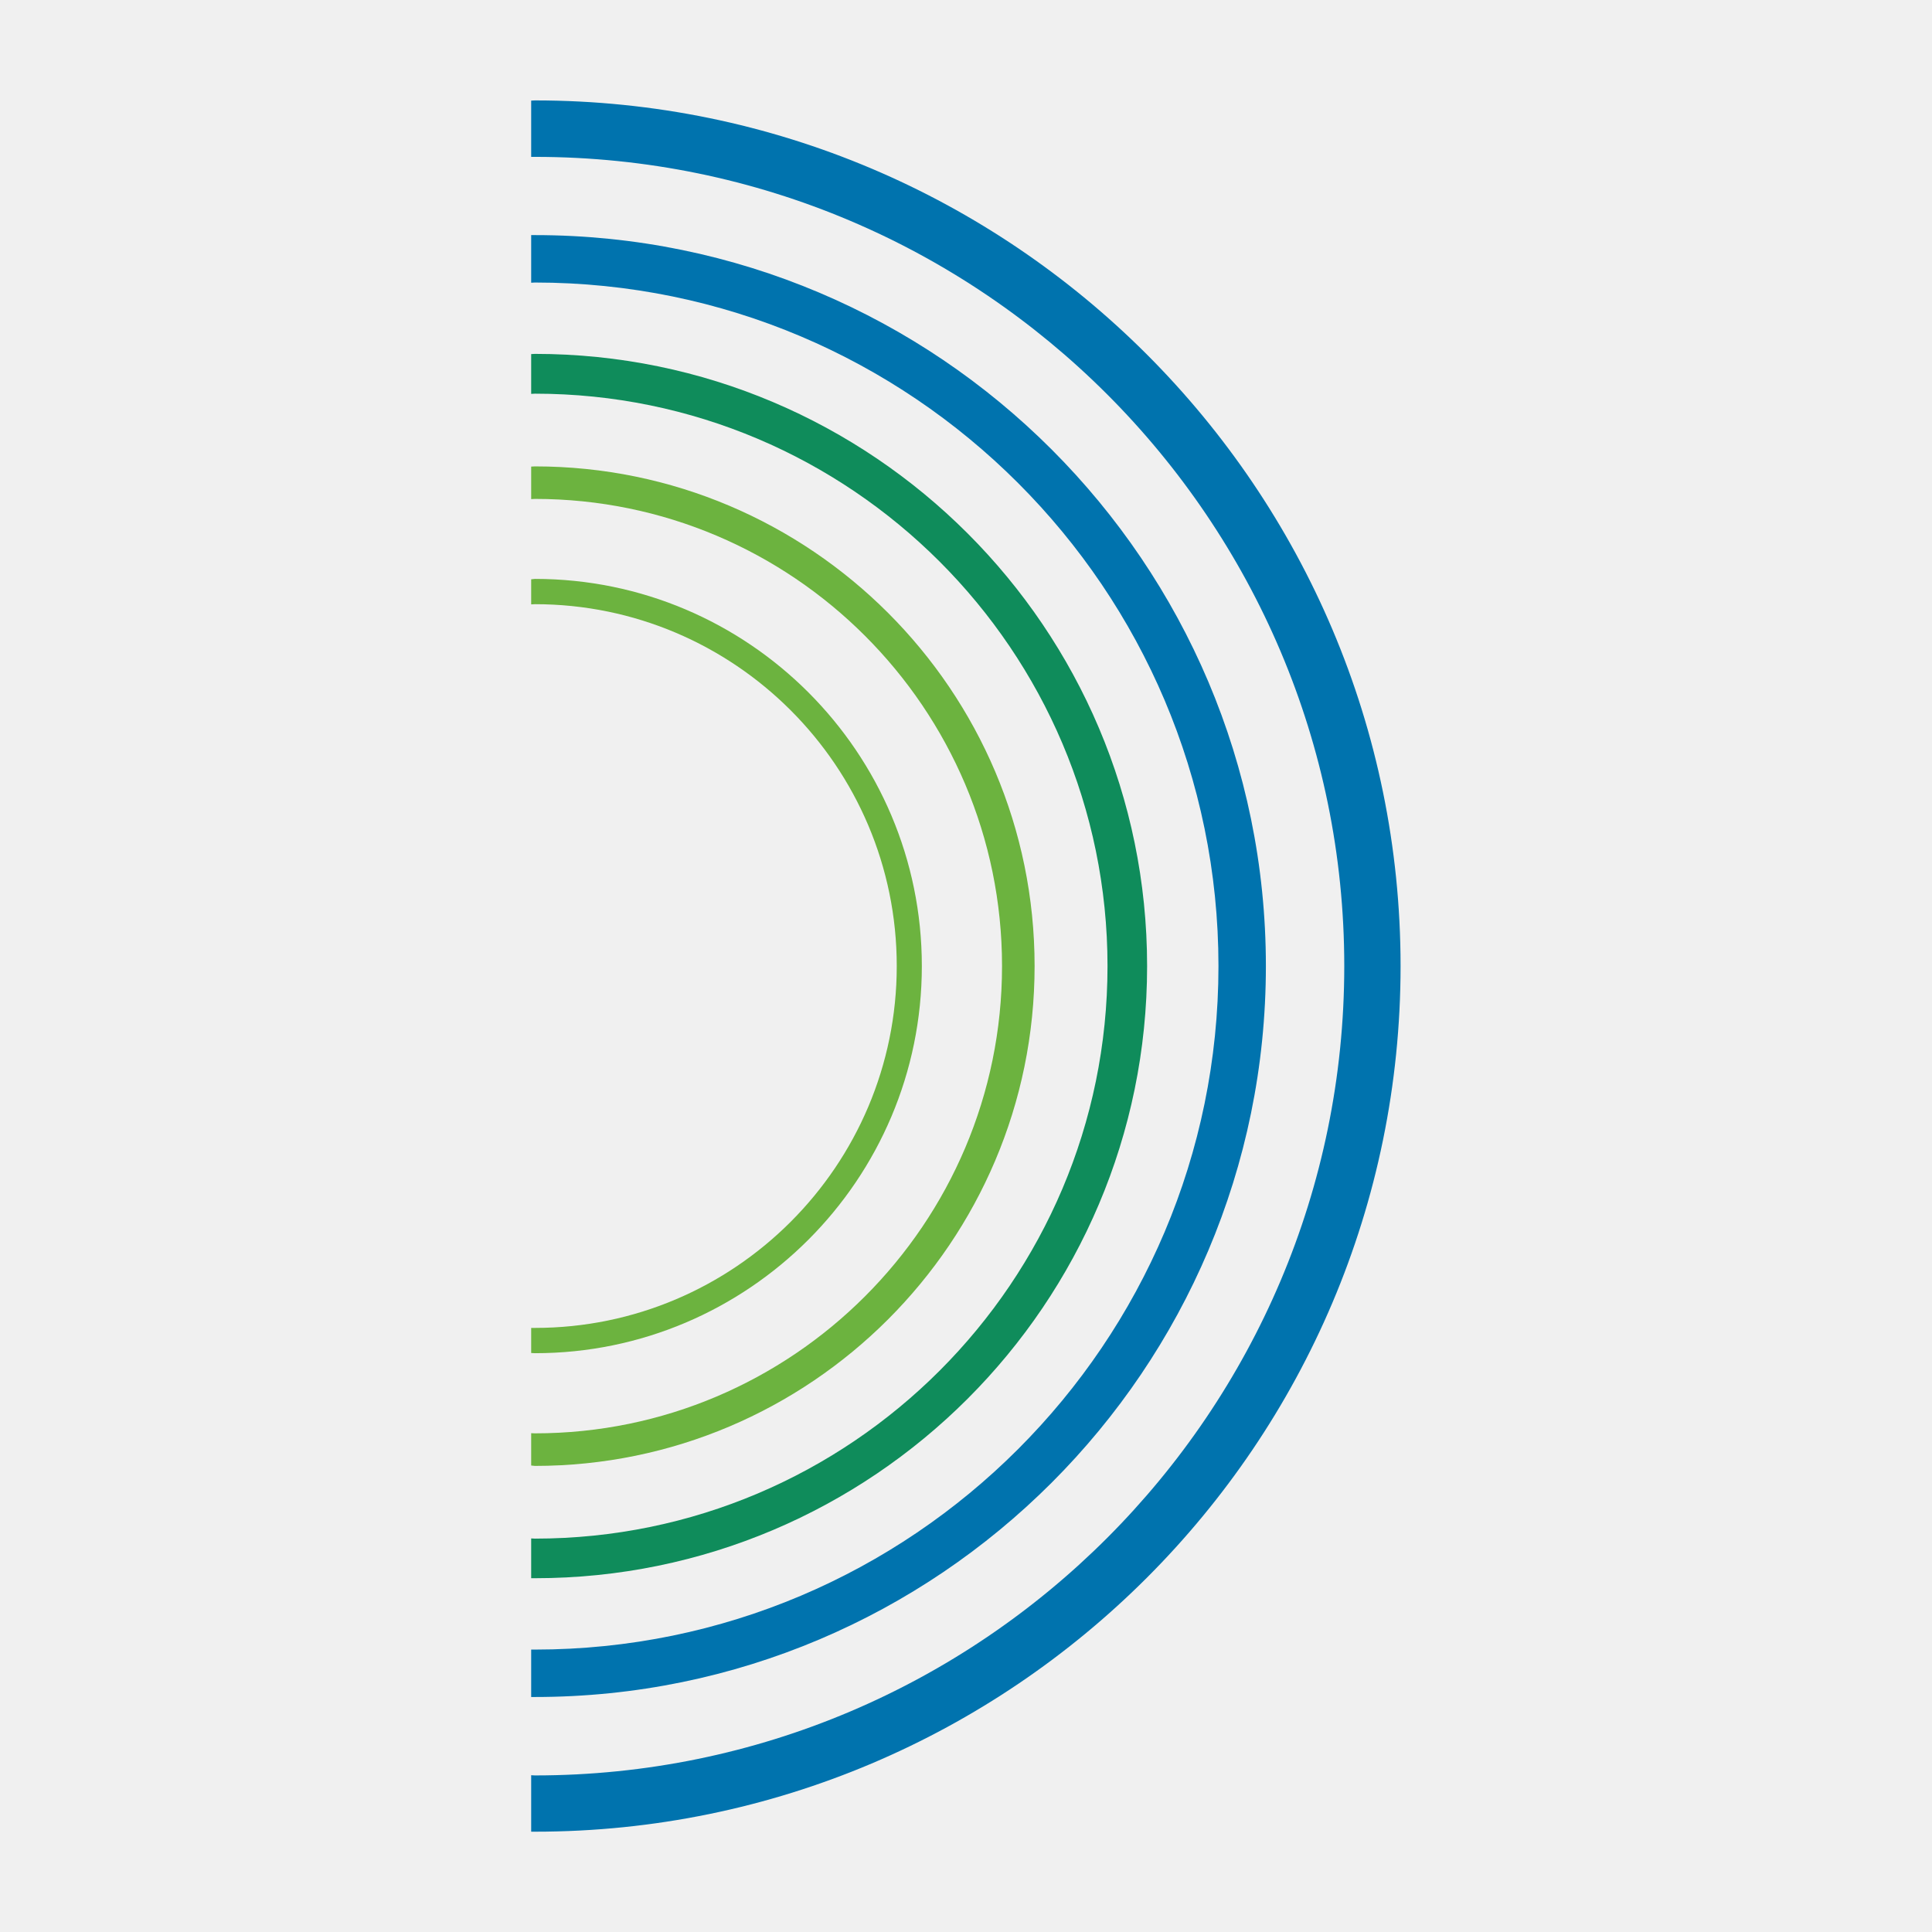
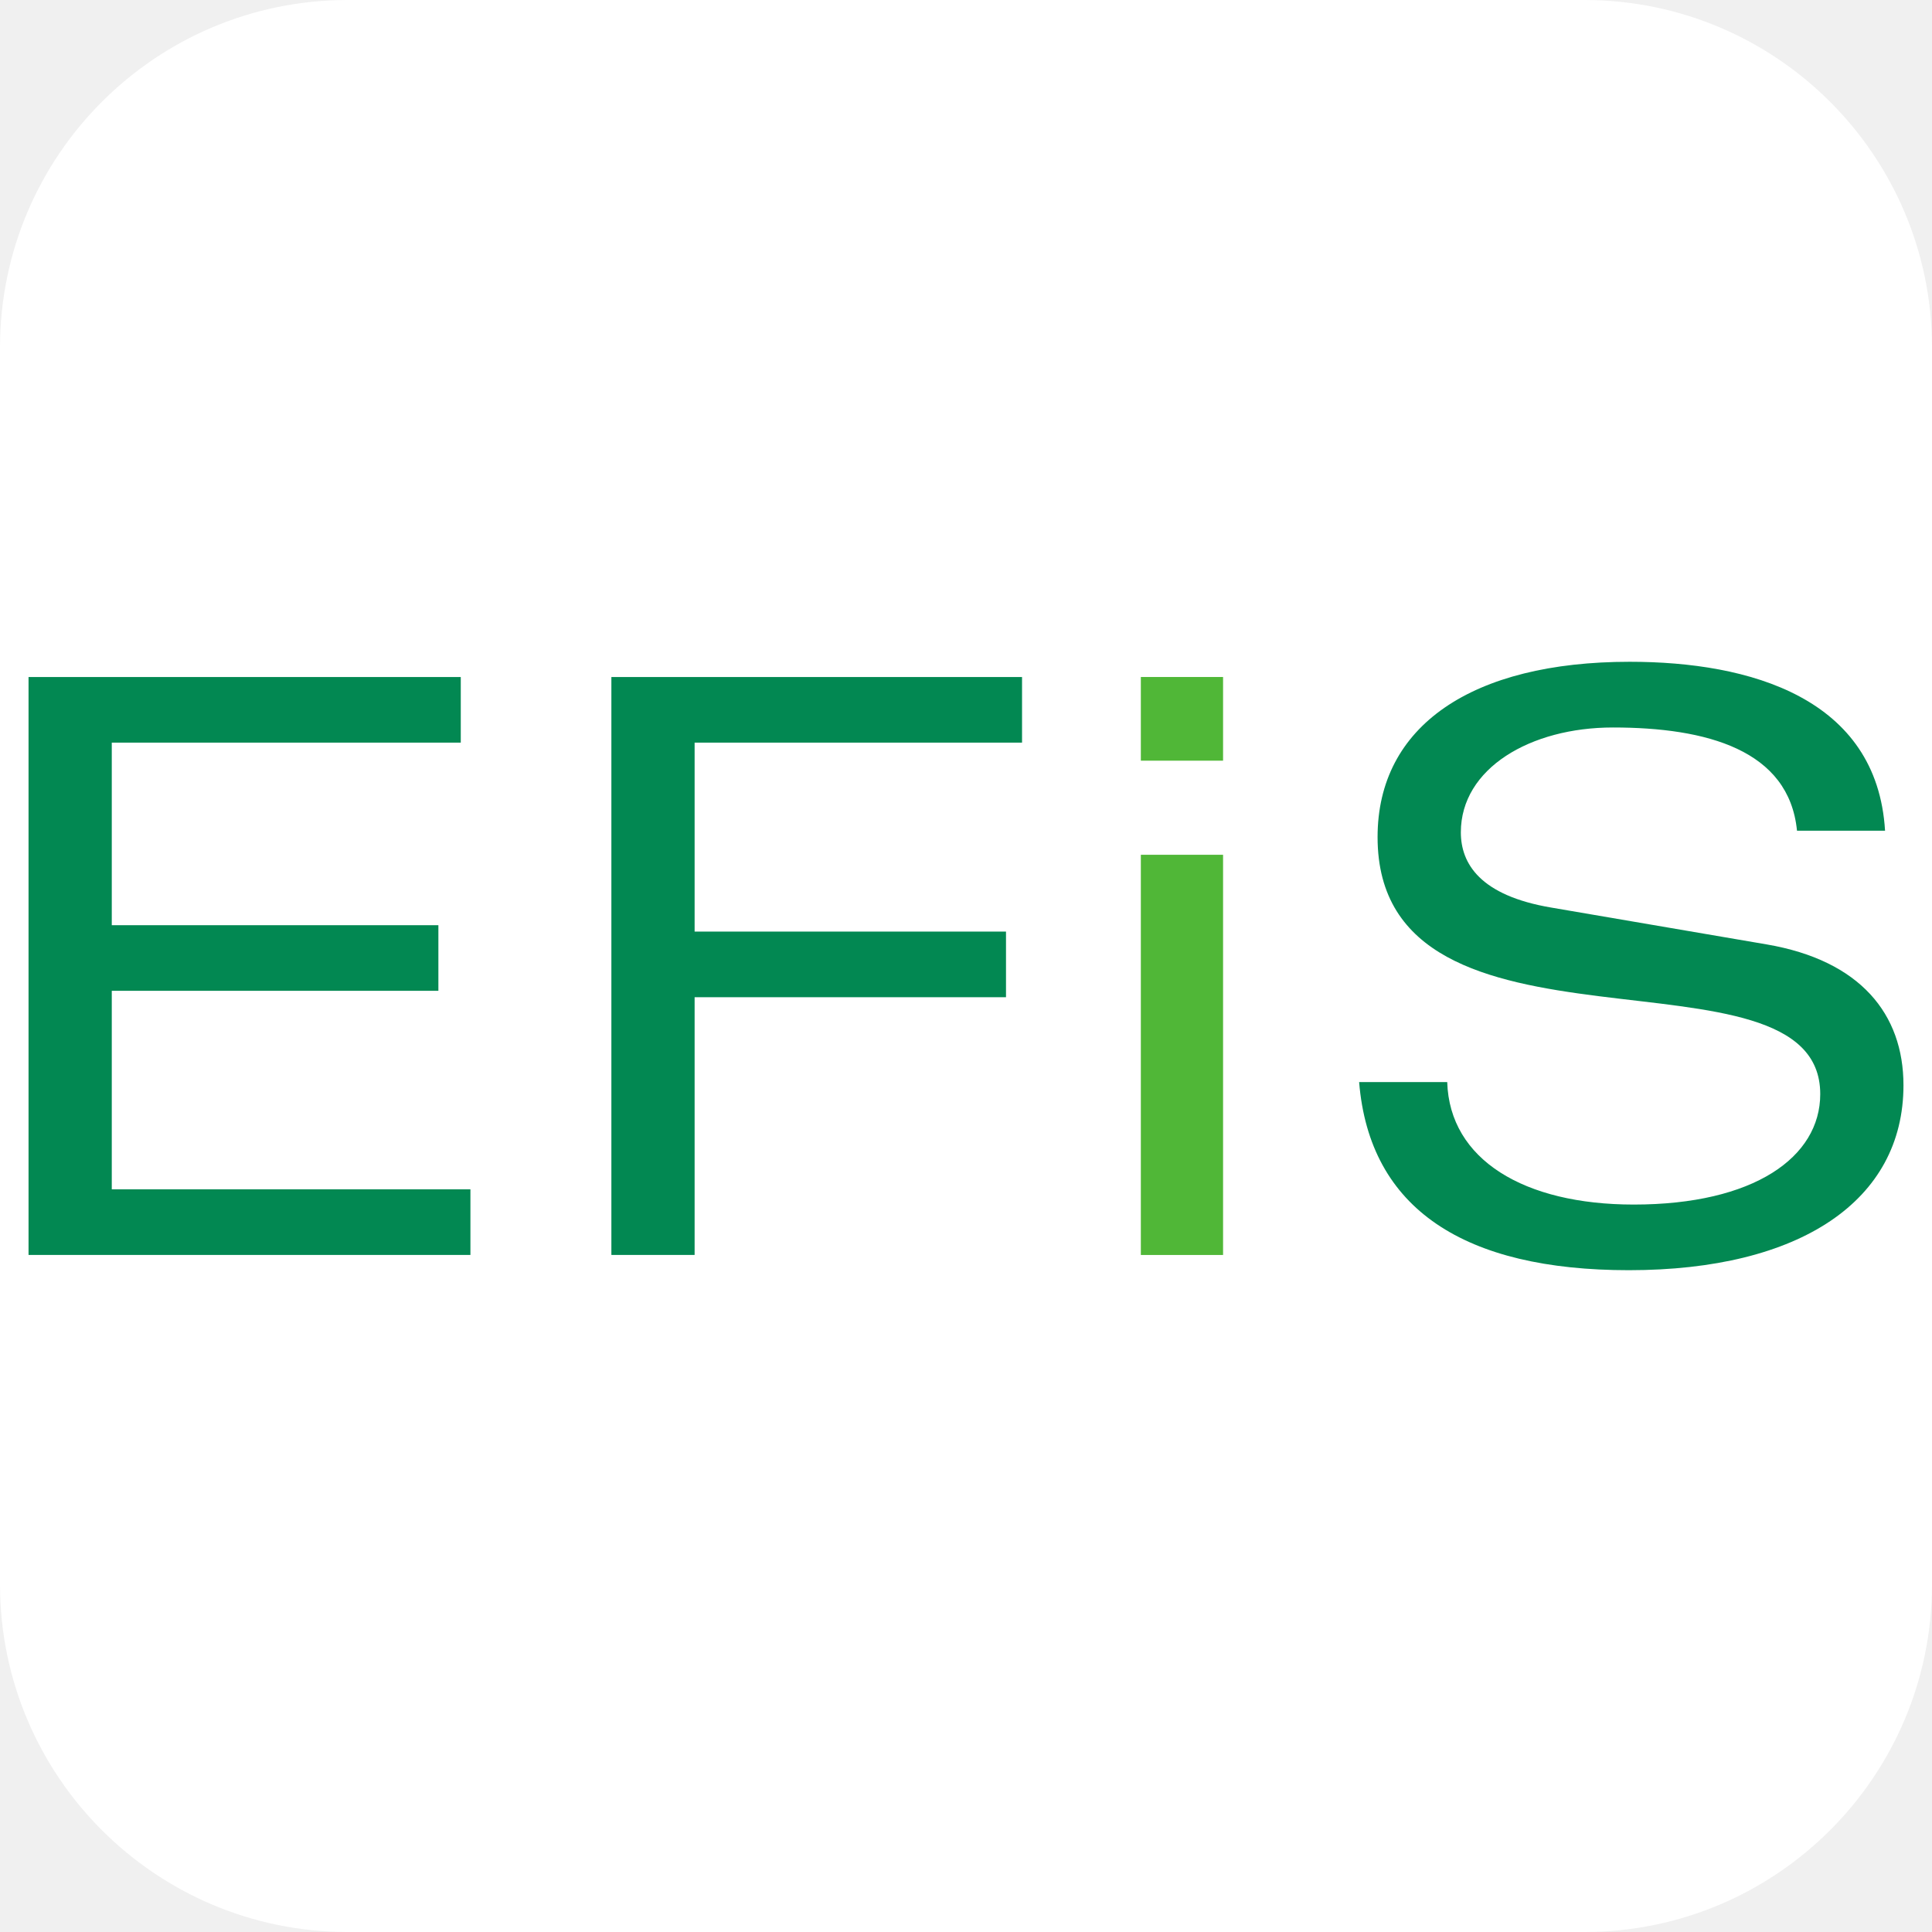
- <svg xmlns="http://www.w3.org/2000/svg" viewBox="95.11 26.96 38.50 38.50">
-   <path fill="#6CB33F" d="M 113.48 46.211 C 113.48 41.957 110.023 38.496 105.77 38.496 C 105.746 38.496 105.719 38.504 105.695 38.504 L 105.695 39.004 C 105.719 39.004 105.746 39 105.77 39 C 109.746 39 112.98 42.234 112.98 46.211 C 112.98 50.188 109.746 53.422 105.77 53.422 C 105.746 53.422 105.719 53.422 105.695 53.422 L 105.695 53.922 C 105.719 53.922 105.746 53.926 105.77 53.926 C 110.023 53.926 113.48 50.465 113.48 46.211 " />
-   <path fill="#6CB33F" d="M 115.727 46.211 C 115.727 40.723 111.262 36.254 105.77 36.254 C 105.746 36.254 105.719 36.258 105.695 36.258 L 105.695 36.906 C 105.719 36.906 105.746 36.902 105.77 36.902 C 110.902 36.902 115.078 41.078 115.078 46.211 C 115.078 51.344 110.902 55.523 105.77 55.523 C 105.746 55.523 105.719 55.52 105.695 55.52 L 105.695 56.164 C 105.719 56.164 105.746 56.172 105.77 56.172 C 111.262 56.172 115.727 51.703 115.727 46.211 " />
-   <path fill="#0073AE" d="M 105.77 28.961 C 105.746 28.961 105.719 28.965 105.695 28.965 L 105.695 30.086 C 105.719 30.086 105.746 30.086 105.77 30.086 C 114.664 30.086 121.898 37.32 121.898 46.211 C 121.898 55.105 114.664 62.34 105.77 62.34 C 105.746 62.34 105.719 62.336 105.695 62.336 L 105.695 63.461 C 105.719 63.461 105.746 63.461 105.77 63.461 C 115.281 63.461 123.02 55.723 123.02 46.211 C 123.02 36.703 115.281 28.961 105.77 28.961 " />
-   <path fill="#0073AE" d="M 120.336 46.211 C 120.336 38.18 113.805 31.645 105.77 31.645 C 105.746 31.645 105.719 31.645 105.695 31.645 L 105.695 32.594 C 105.719 32.594 105.746 32.59 105.77 32.59 C 113.281 32.59 119.391 38.703 119.391 46.211 C 119.391 53.723 113.281 59.832 105.77 59.832 C 105.746 59.832 105.719 59.832 105.695 59.832 L 105.695 60.777 L 105.77 60.777 C 113.805 60.777 120.336 54.246 120.336 46.211 " />
-   <path fill="#0F8C5B" d="M 117.969 46.211 C 117.969 39.484 112.496 34.012 105.77 34.012 C 105.746 34.012 105.719 34.016 105.695 34.016 L 105.695 34.809 C 105.719 34.809 105.746 34.805 105.77 34.805 C 112.062 34.805 117.18 39.926 117.18 46.211 C 117.18 52.5 112.062 57.621 105.77 57.621 C 105.746 57.621 105.719 57.617 105.695 57.617 L 105.695 58.41 C 105.719 58.41 105.746 58.41 105.77 58.41 C 112.496 58.41 117.969 52.941 117.969 46.211 " />
+ <svg xmlns="http://www.w3.org/2000/svg" viewBox="306.38 170.30 203.29 203.29">
+   <rect x="306.38" y="170.30" width="203.29" height="203.29" rx="36.59" fill="#FFFFFF" />
+   <path fill="#028852" d="M 309.383 241.539 L 354.863 241.539 L 354.863 248.441 L 318.141 248.441 L 318.141 267.652 L 352.508 267.652 L 352.508 274.555 L 318.141 274.555 L 318.141 295.445 L 355.879 295.445 L 355.879 302.348 L 309.383 302.348 Z M 309.383 241.539 " />
+   <path fill="#028852" d="M 370.711 241.539 L 413.922 241.539 L 413.922 248.441 L 379.469 248.441 L 379.469 268.324 L 412.234 268.324 L 412.234 275.23 L 379.469 275.23 L 379.469 302.348 L 370.711 302.348 Z M 370.711 241.539 " />
+   <path fill="#028852" d="M 495.465 257.711 C 494.629 249.203 485.949 246.848 476.094 246.848 C 467.418 246.848 460.094 251.141 460.094 257.879 C 460.094 261.164 462.113 264.531 469.609 265.797 L 492.266 269.672 C 502.121 271.355 506.668 276.996 506.668 284.492 C 506.668 296.625 495.805 303.953 477.777 303.953 C 460.512 303.953 450.488 297.551 449.391 284.16 L 458.66 284.16 C 458.91 292.328 466.746 297.047 478.285 297.047 C 490.918 297.047 497.91 292.074 497.91 285.422 C 497.91 268.574 451.332 283.82 451.332 258.383 C 451.332 246.676 461.27 239.934 477.863 239.934 C 490.5 239.934 503.891 243.73 504.73 257.711 Z M 495.465 257.711 " />
+   <path fill="#50B737" d="M 435.074 241.535 L 426.422 241.535 L 426.422 250.34 L 435.074 250.34 Z M 435.074 241.535 " />
+   <path fill="#50B737" d="M 426.422 302.352 L 435.074 302.352 L 435.074 260.242 L 426.422 260.242 Z M 426.422 302.352 " />
</svg>
